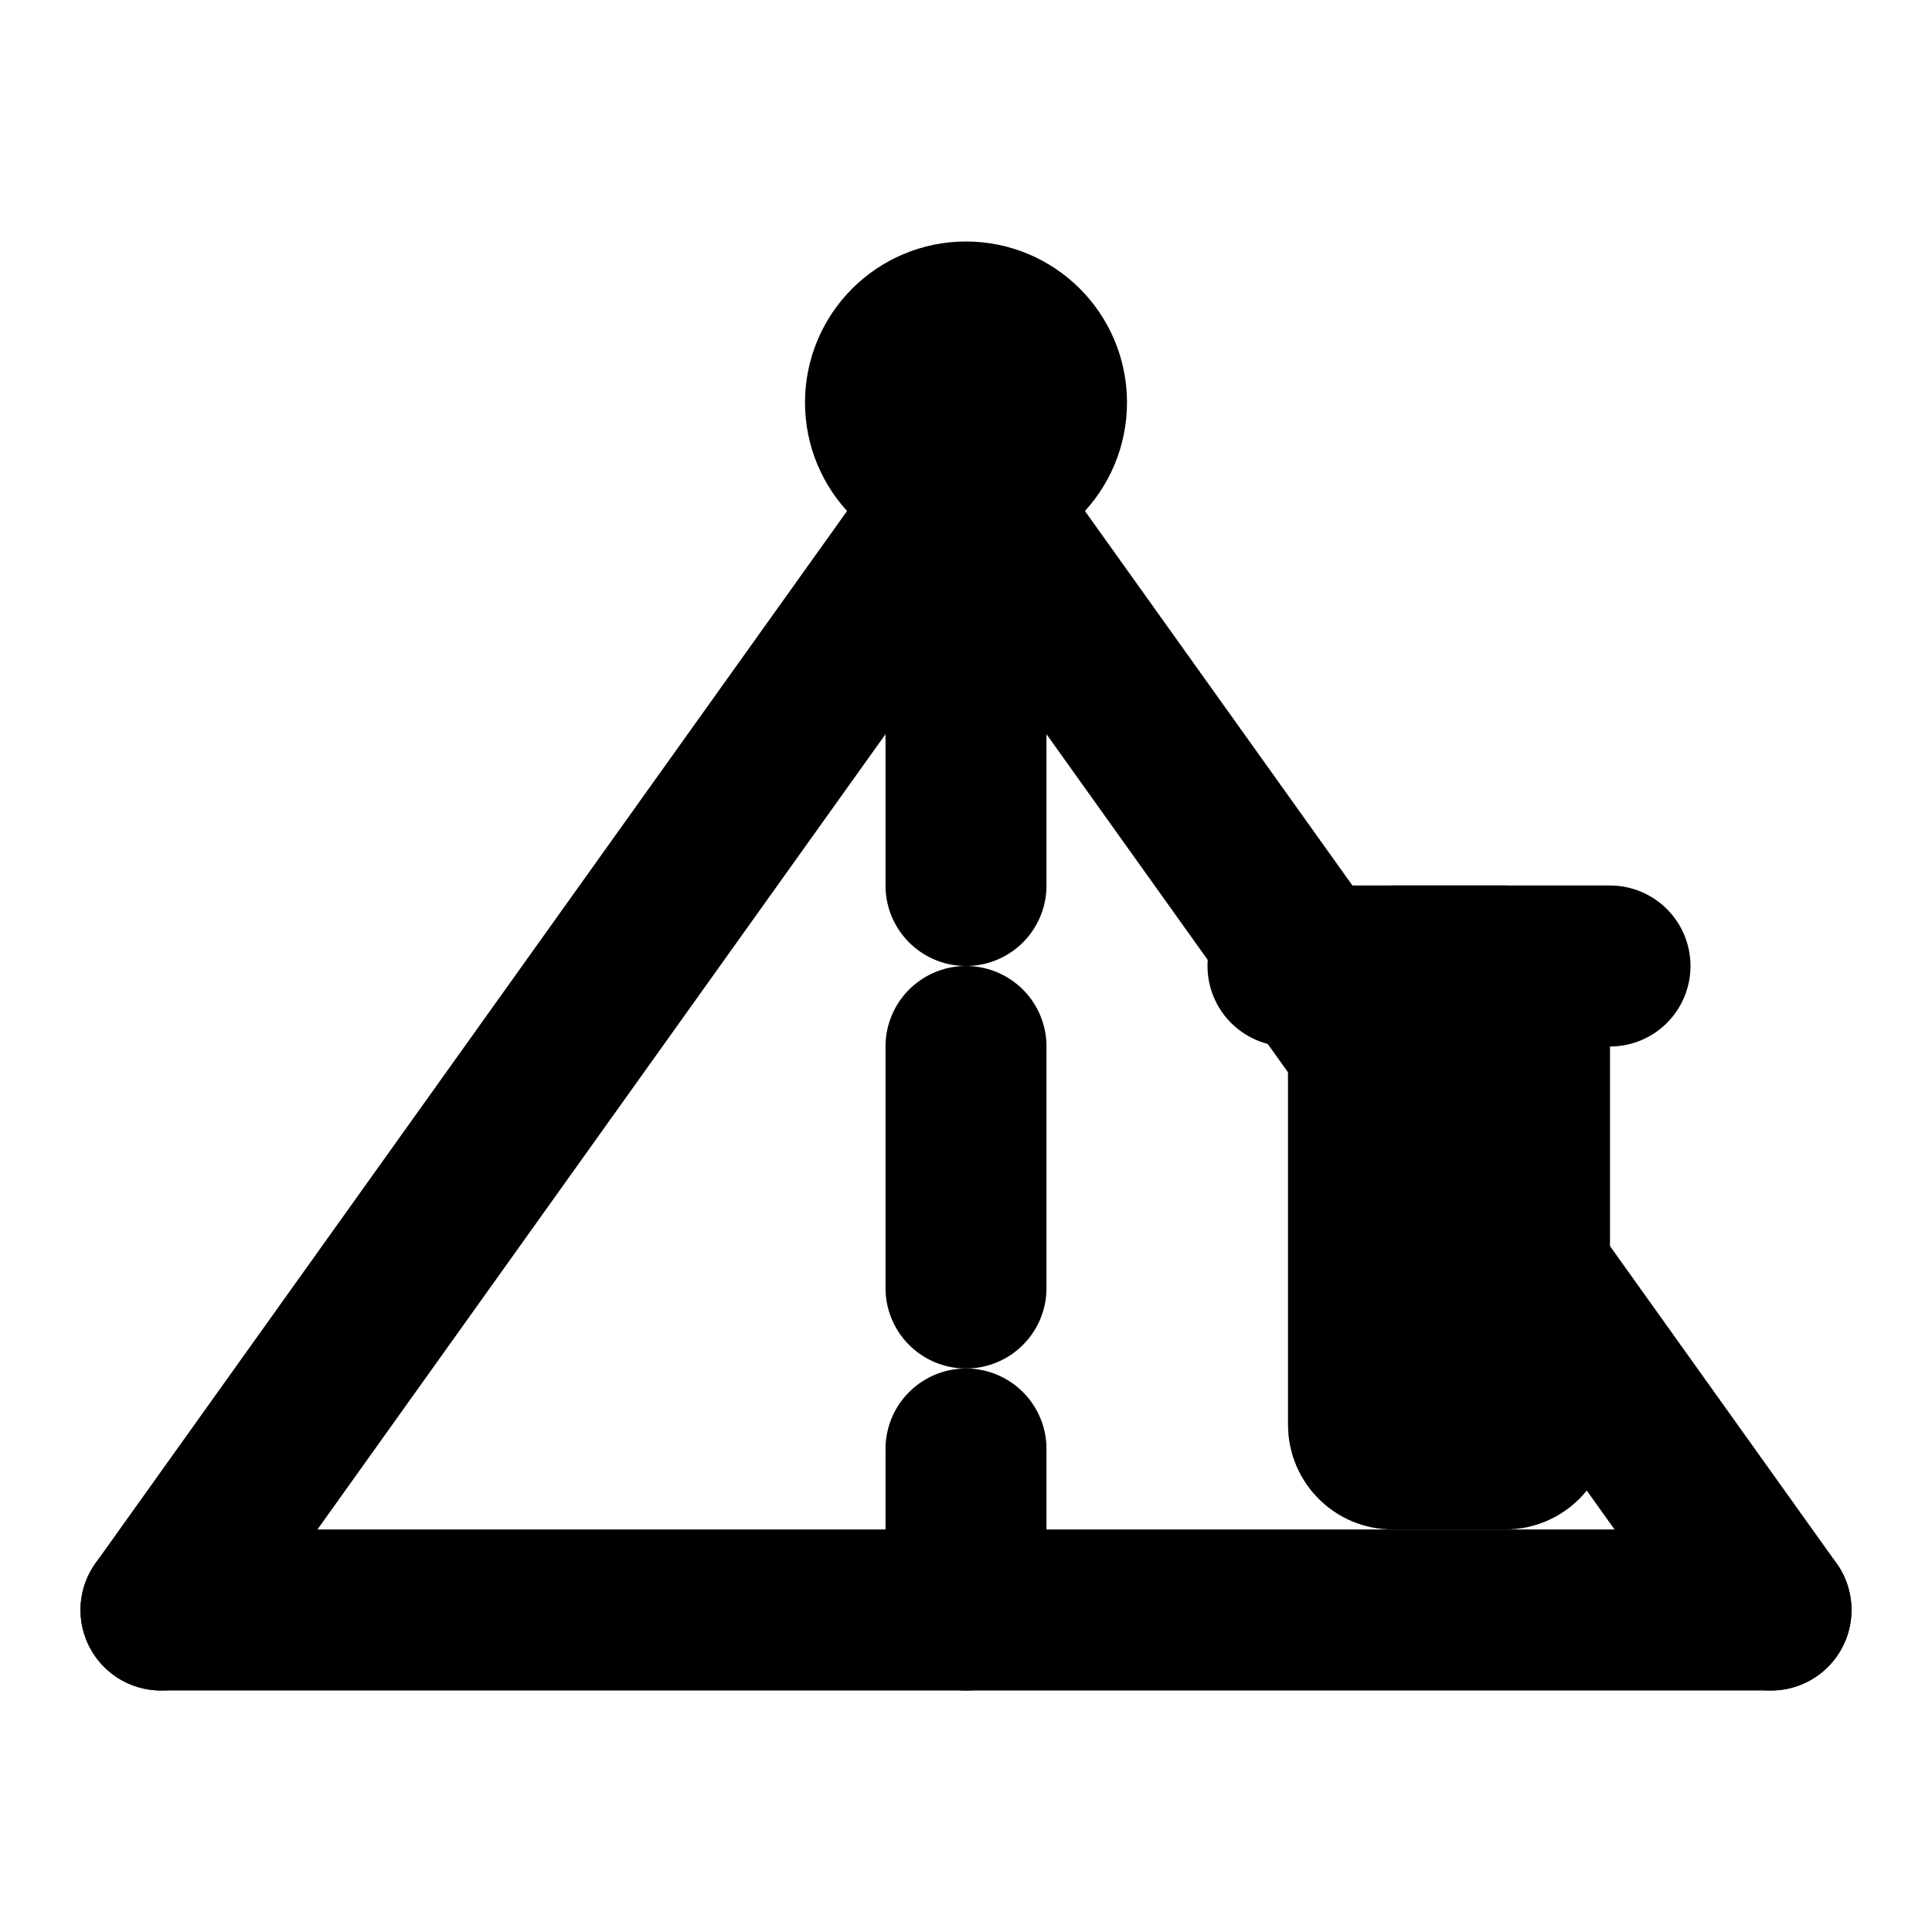
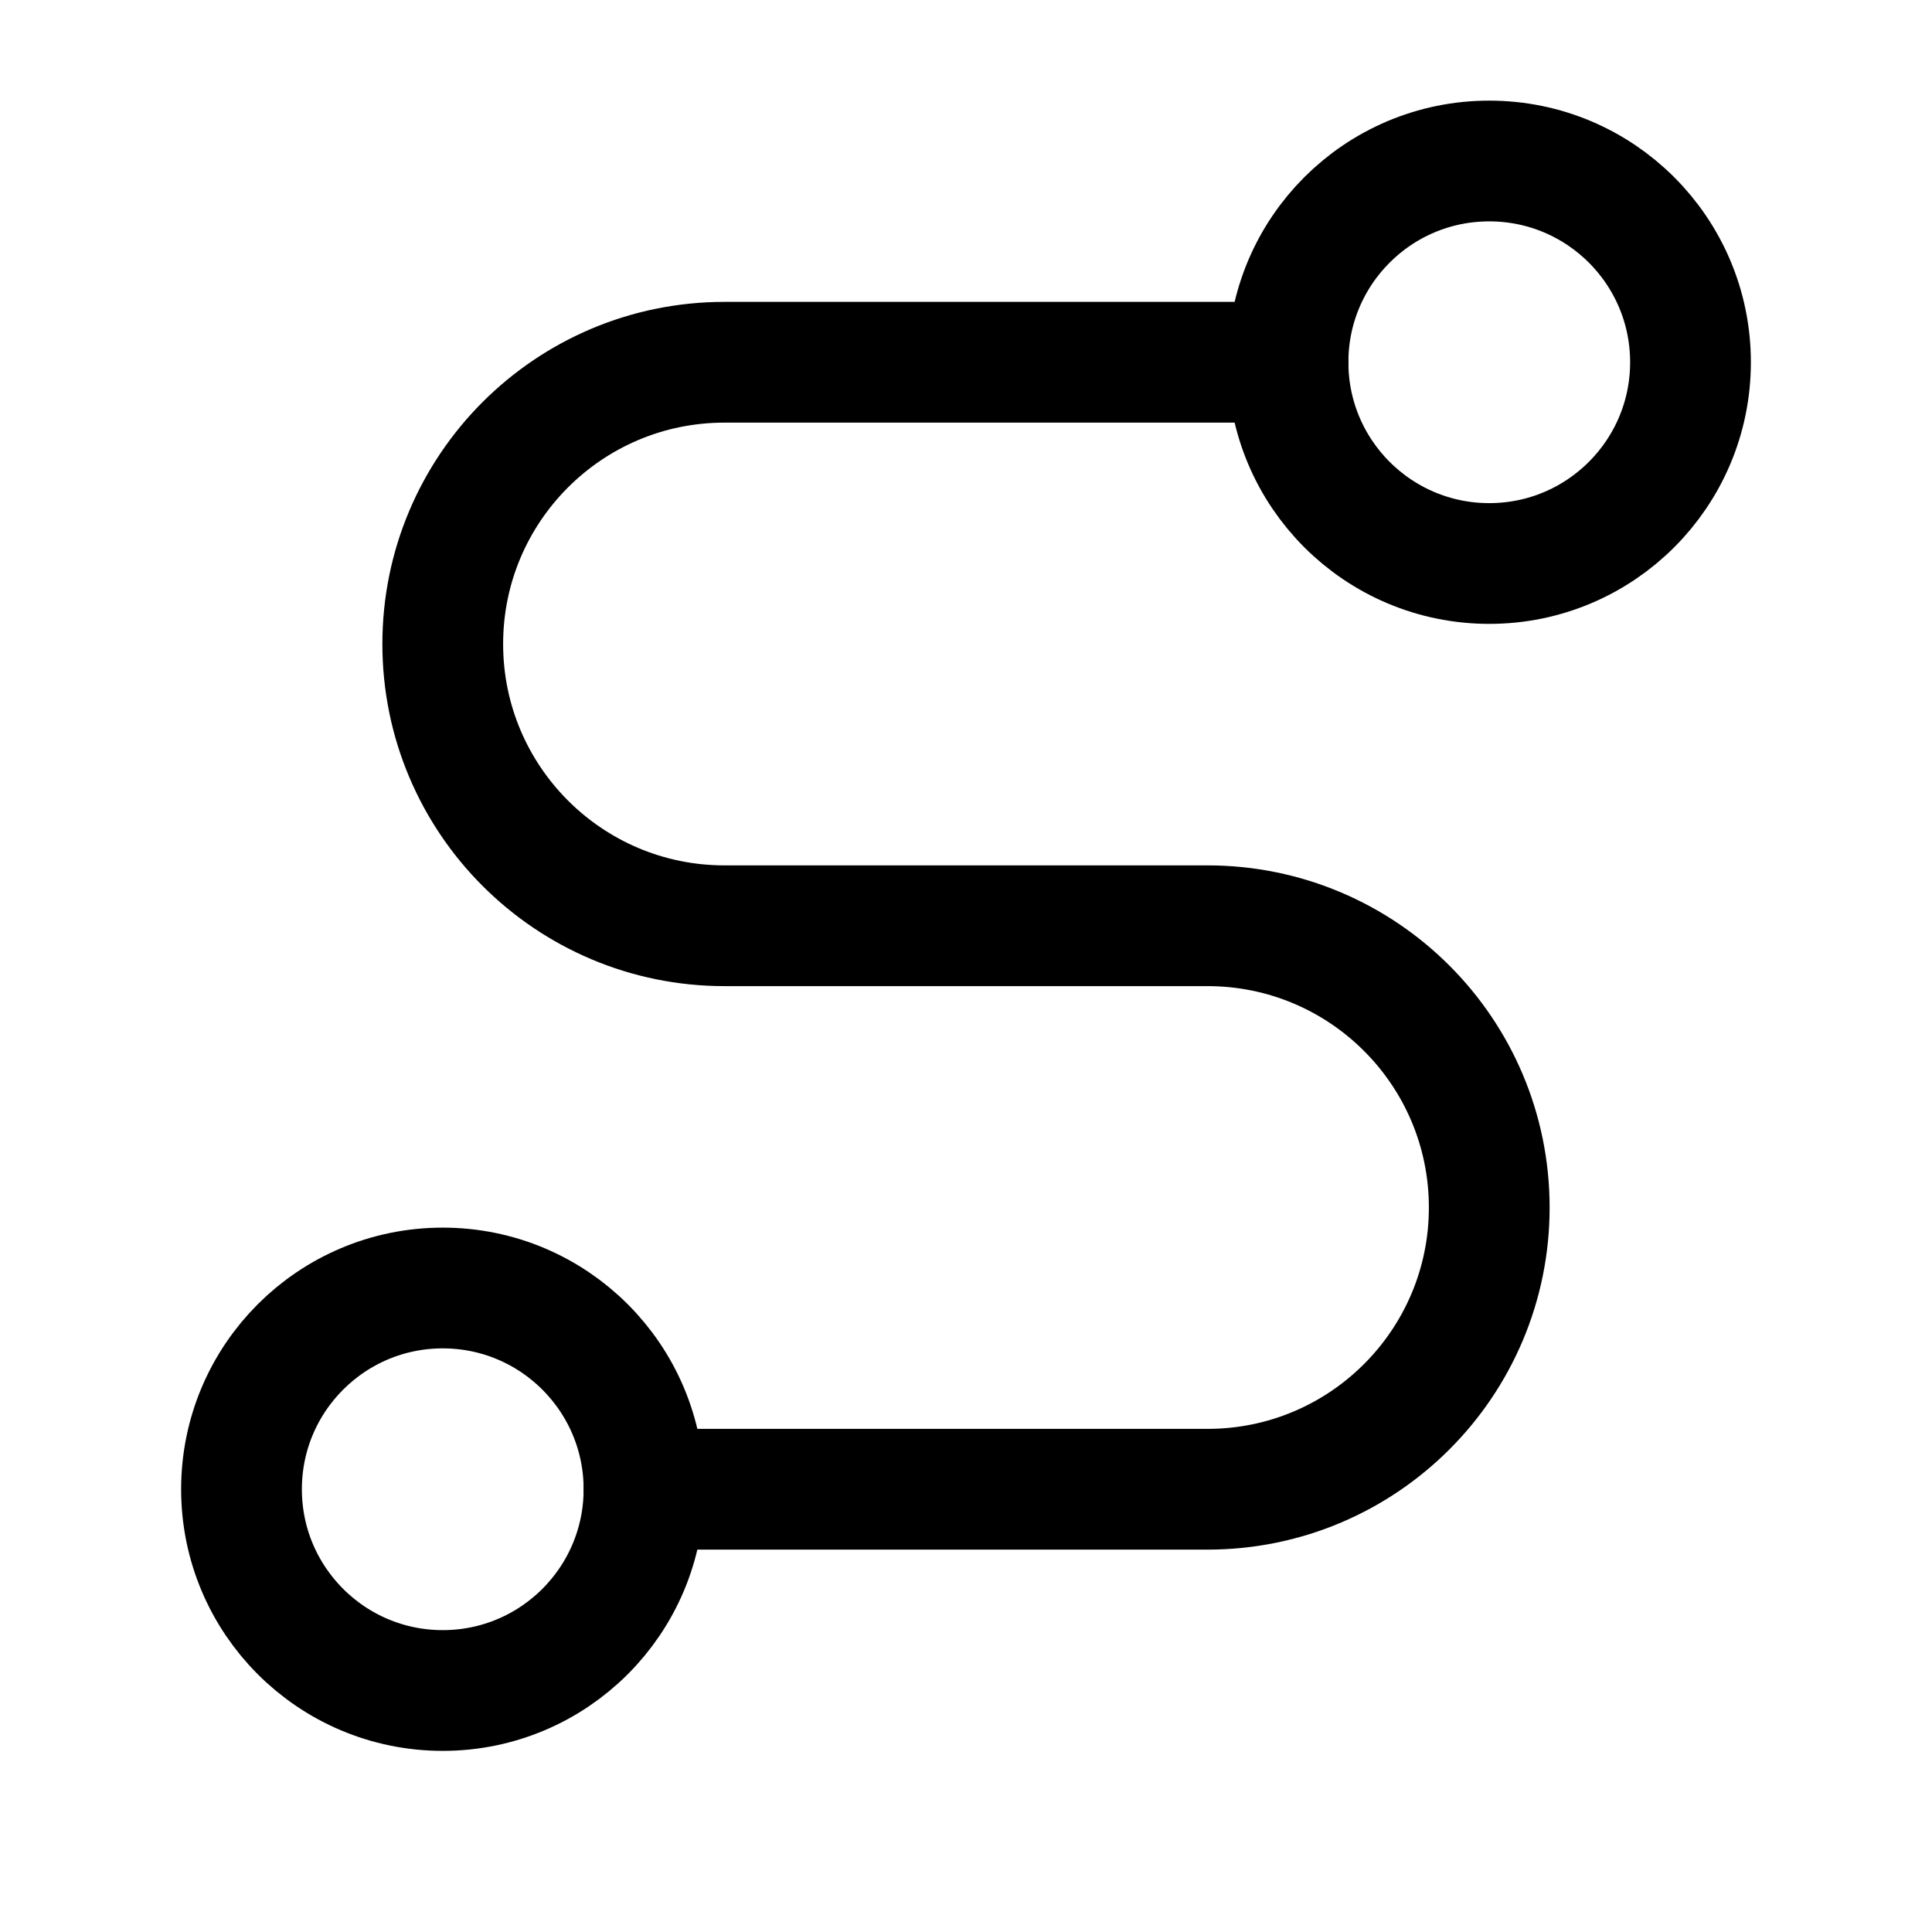
- <svg xmlns="http://www.w3.org/2000/svg" viewBox="0 0 24 24" fill="none" stroke="currentColor" stroke-width="2" stroke-linecap="round" stroke-linejoin="round">
-   <path d="M2 20l10-14 10 14" />
-   <line x1="2" y1="20" x2="22" y2="20" />
-   <line x1="12" y1="8" x2="12" y2="11" />
-   <line x1="12" y1="13" x2="12" y2="16" />
-   <line x1="12" y1="18" x2="12" y2="20" />
-   <rect x="17" y="12" width="2" height="6" rx="0.3" />
-   <path d="M16 12h4" />
-   <circle cx="12" cy="5" r="1" />
+ <svg xmlns="http://www.w3.org/2000/svg" viewBox="0 0 24 24" fill="none" stroke="currentColor" stroke-width="1.5" stroke-linecap="round" stroke-linejoin="round">
+   <circle cx="5.5" cy="18.5" r="2.5" />
+   <circle cx="18.5" cy="4.5" r="2.5" />
+   <path d="M8 18.5h7a3.5 3.5 0 0 0 0-7H9a3.5 3.5 0 0 1 0-7h7" />
</svg>
